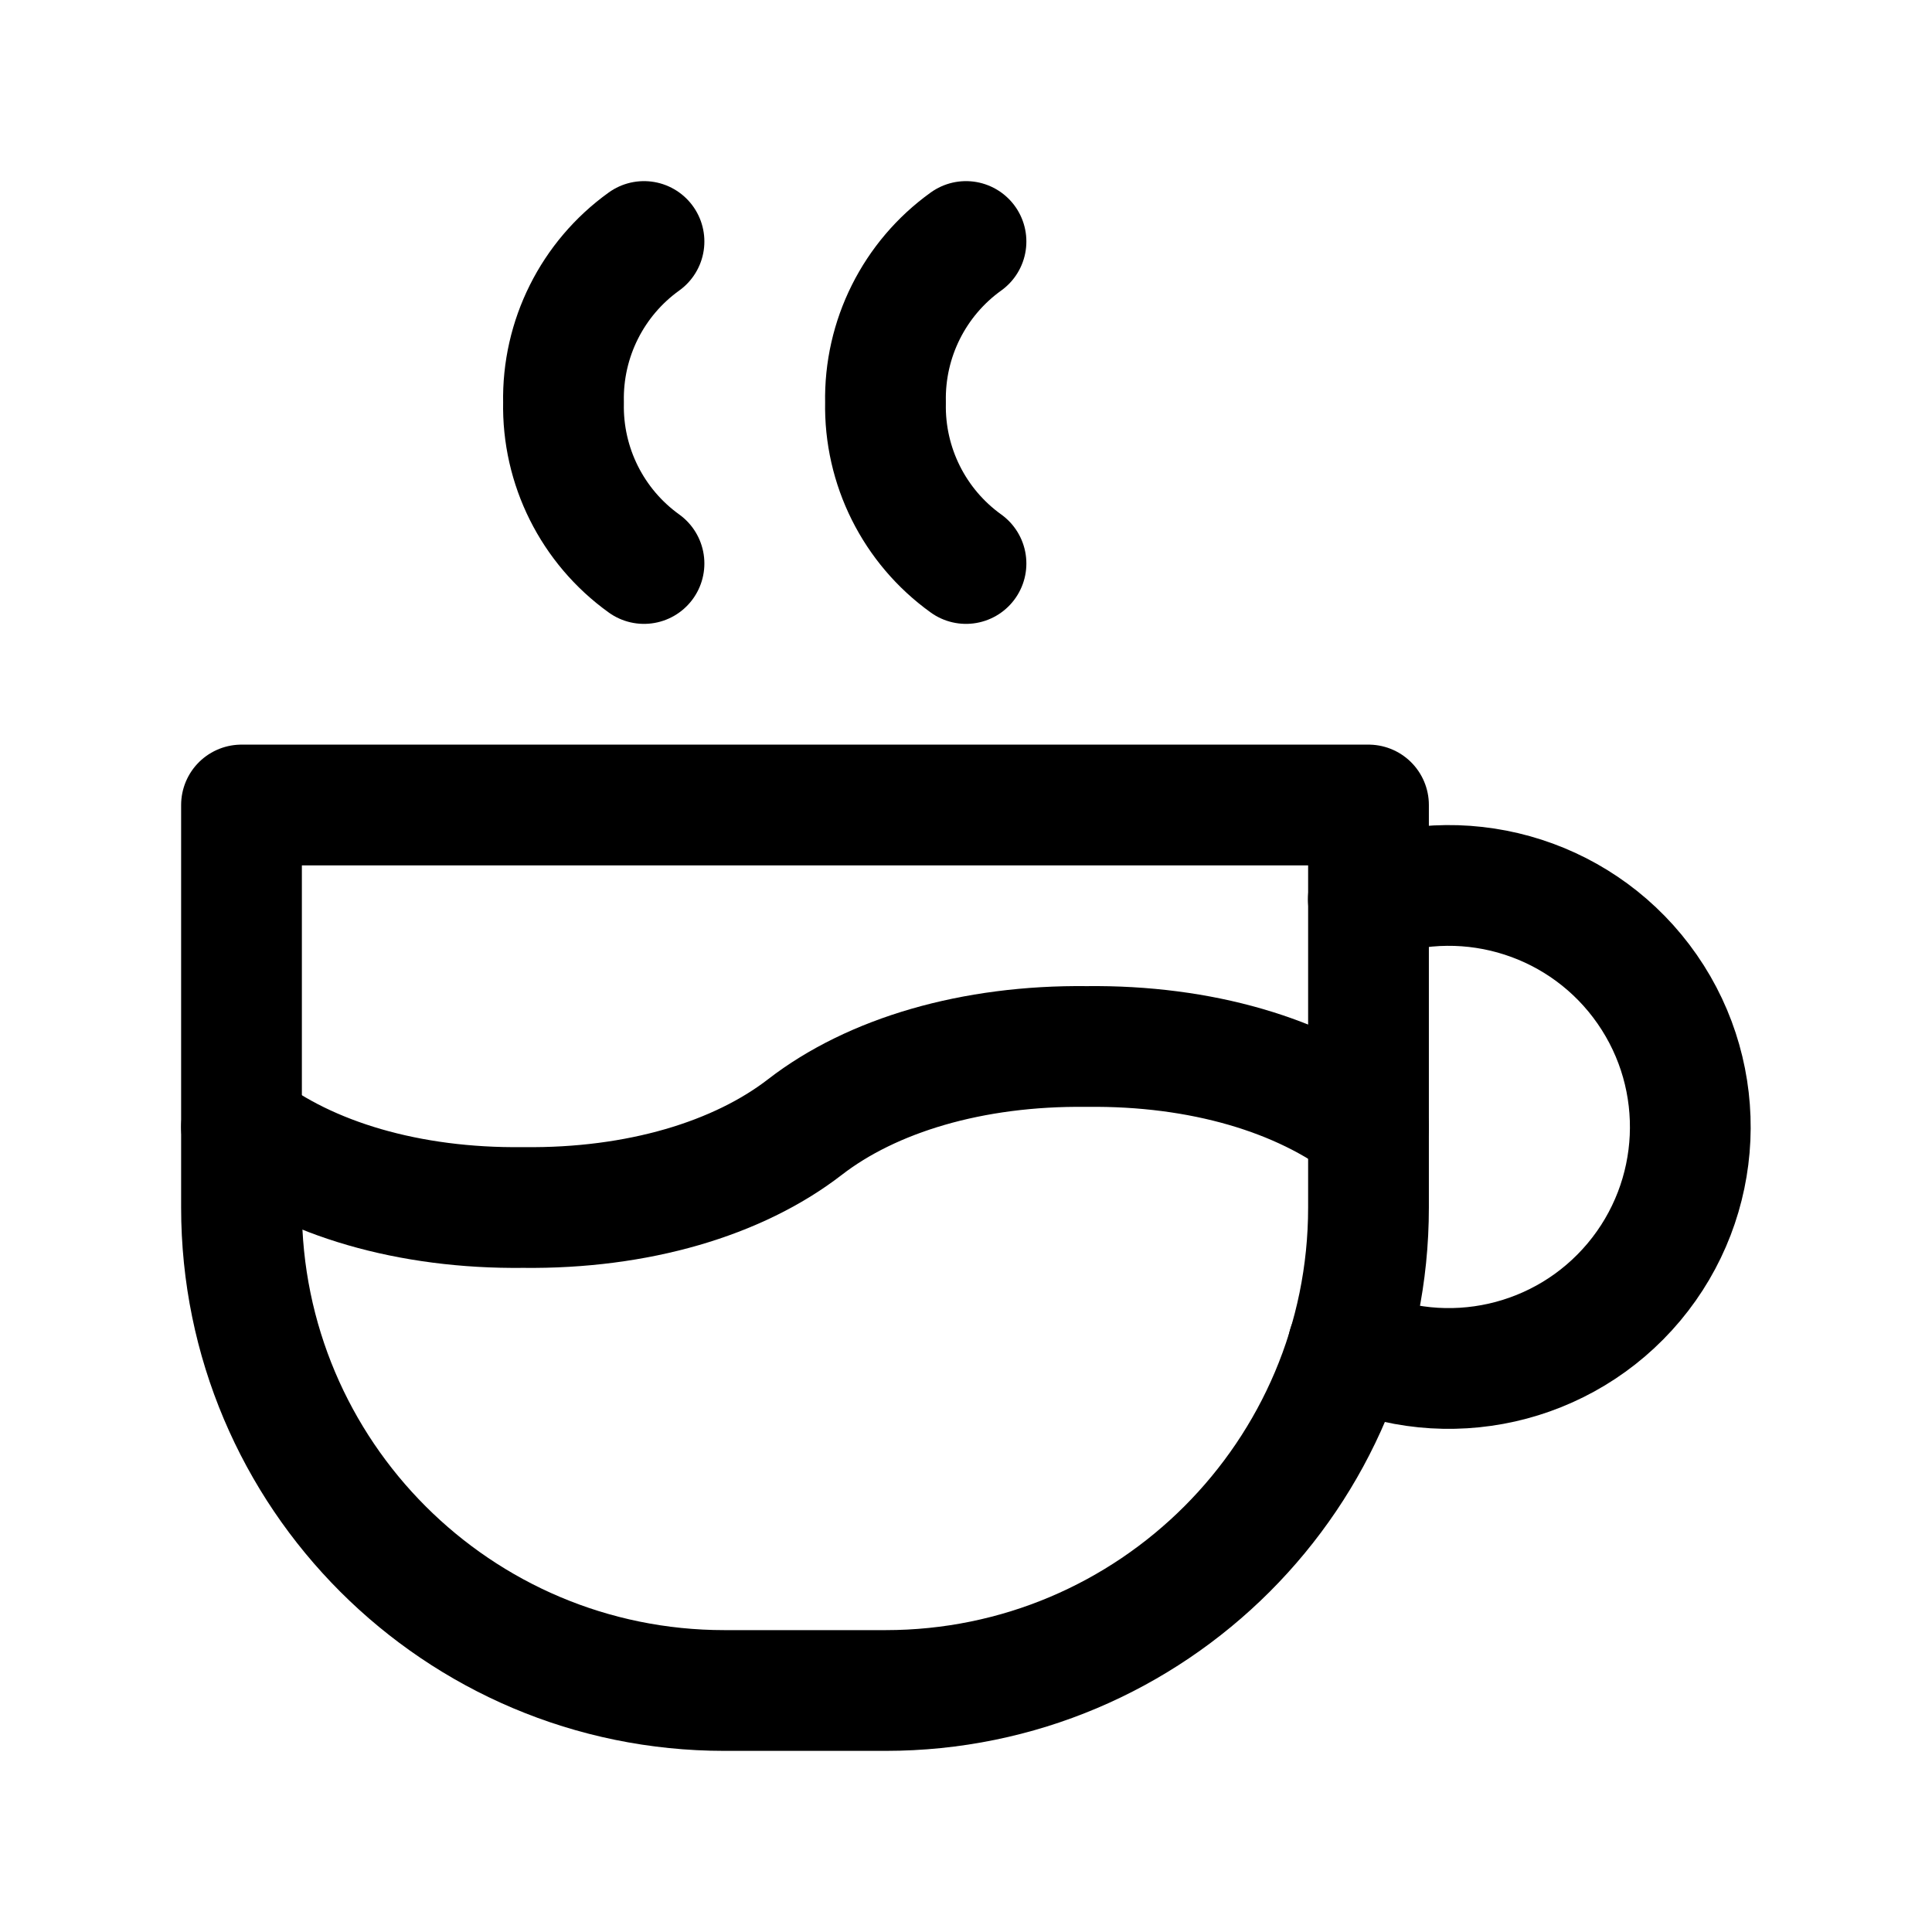
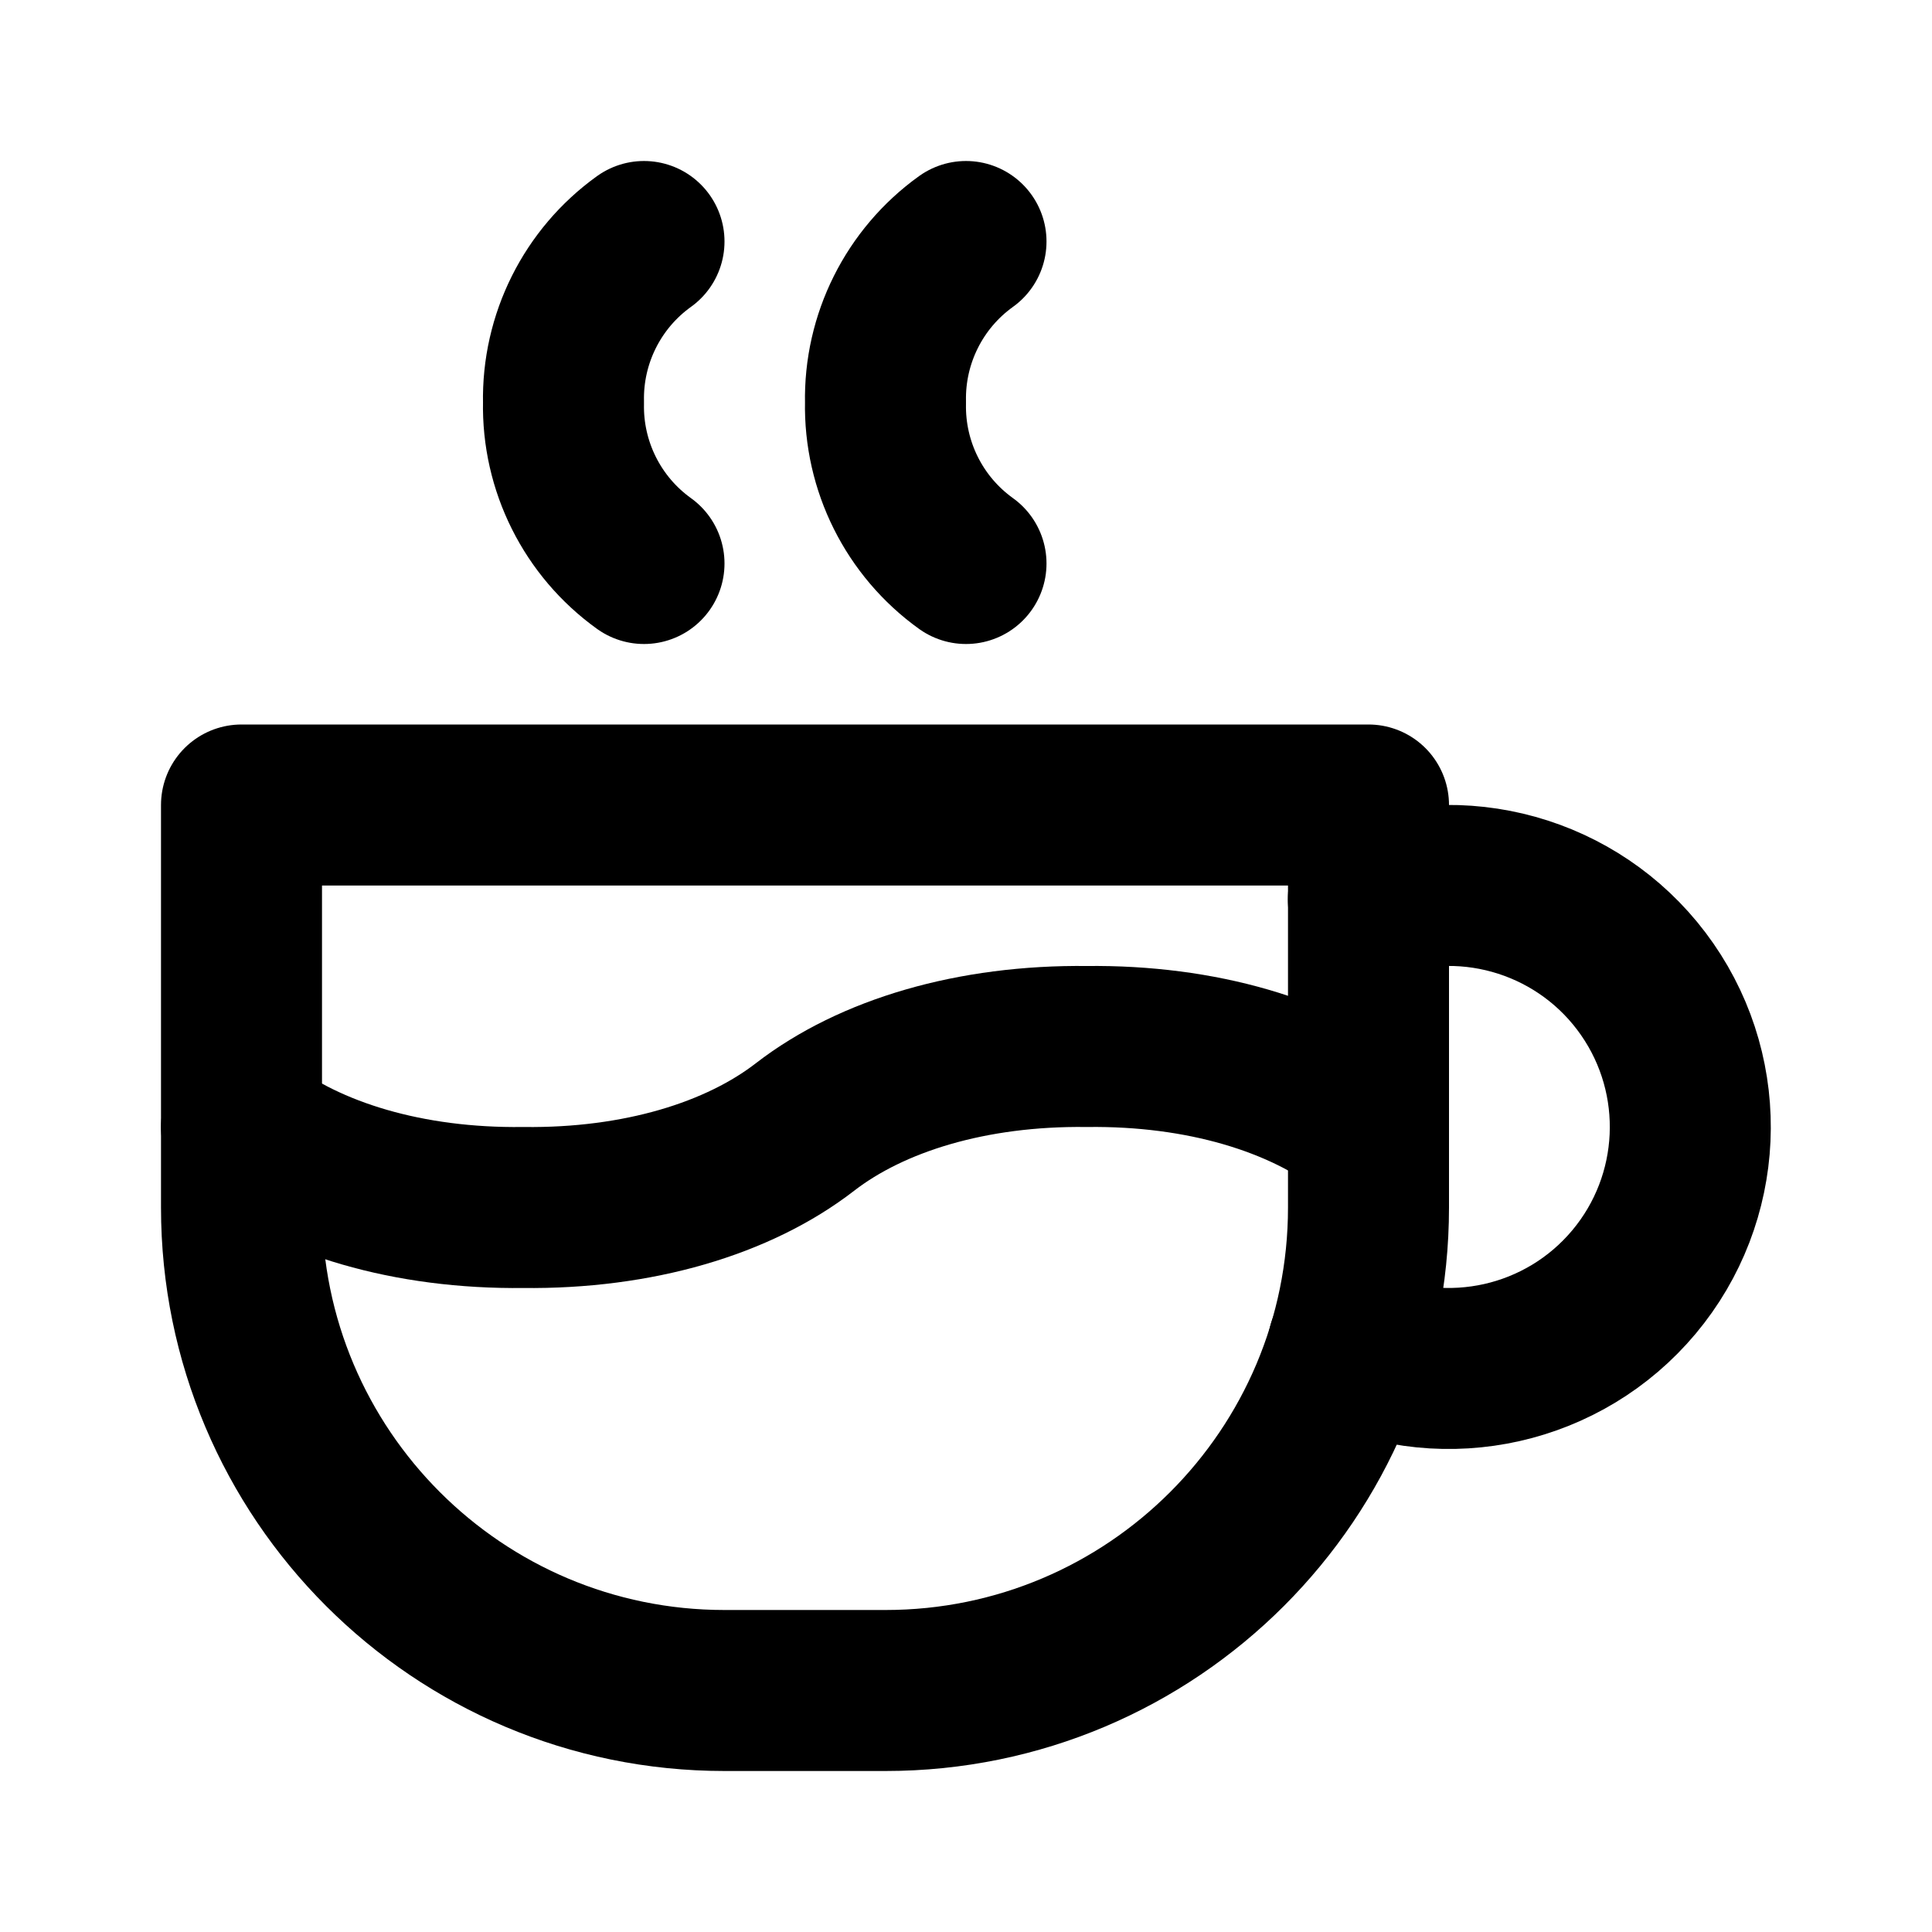
- <svg xmlns="http://www.w3.org/2000/svg" class="icon icon-tabler icon-tabler-coffee" width="24" height="24" viewBox="0 0 24 24" stroke-width="1.5" stroke="currentColor" fill="none" stroke-linecap="round" stroke-linejoin="round">
+ <svg xmlns="http://www.w3.org/2000/svg" width="24" height="24" viewBox="0 0 24 24" fill="none" stroke="currentColor" stroke-width="2" stroke-linecap="round" stroke-linejoin="round">
  <path stroke="none" d="M0 0h24v24H0z" fill="none" />
  <path d="M3 14c.83 .642 2.077 1.017 3.5 1c1.423 .017 2.67 -.358 3.5 -1c.83 -.642 2.077 -1.017 3.5 -1c1.423 -.017 2.67 .358 3.5 1" />
  <path d="M8 3a2.4 2.4 0 0 0 -1 2a2.4 2.4 0 0 0 1 2" />
  <path d="M12 3a2.4 2.4 0 0 0 -1 2a2.4 2.4 0 0 0 1 2" />
  <path d="M3 10h14v5a6 6 0 0 1 -6 6h-2a6 6 0 0 1 -6 -6v-5z" />
  <path d="M16.746 16.726a3 3 0 1 0 .252 -5.555" />
</svg>
